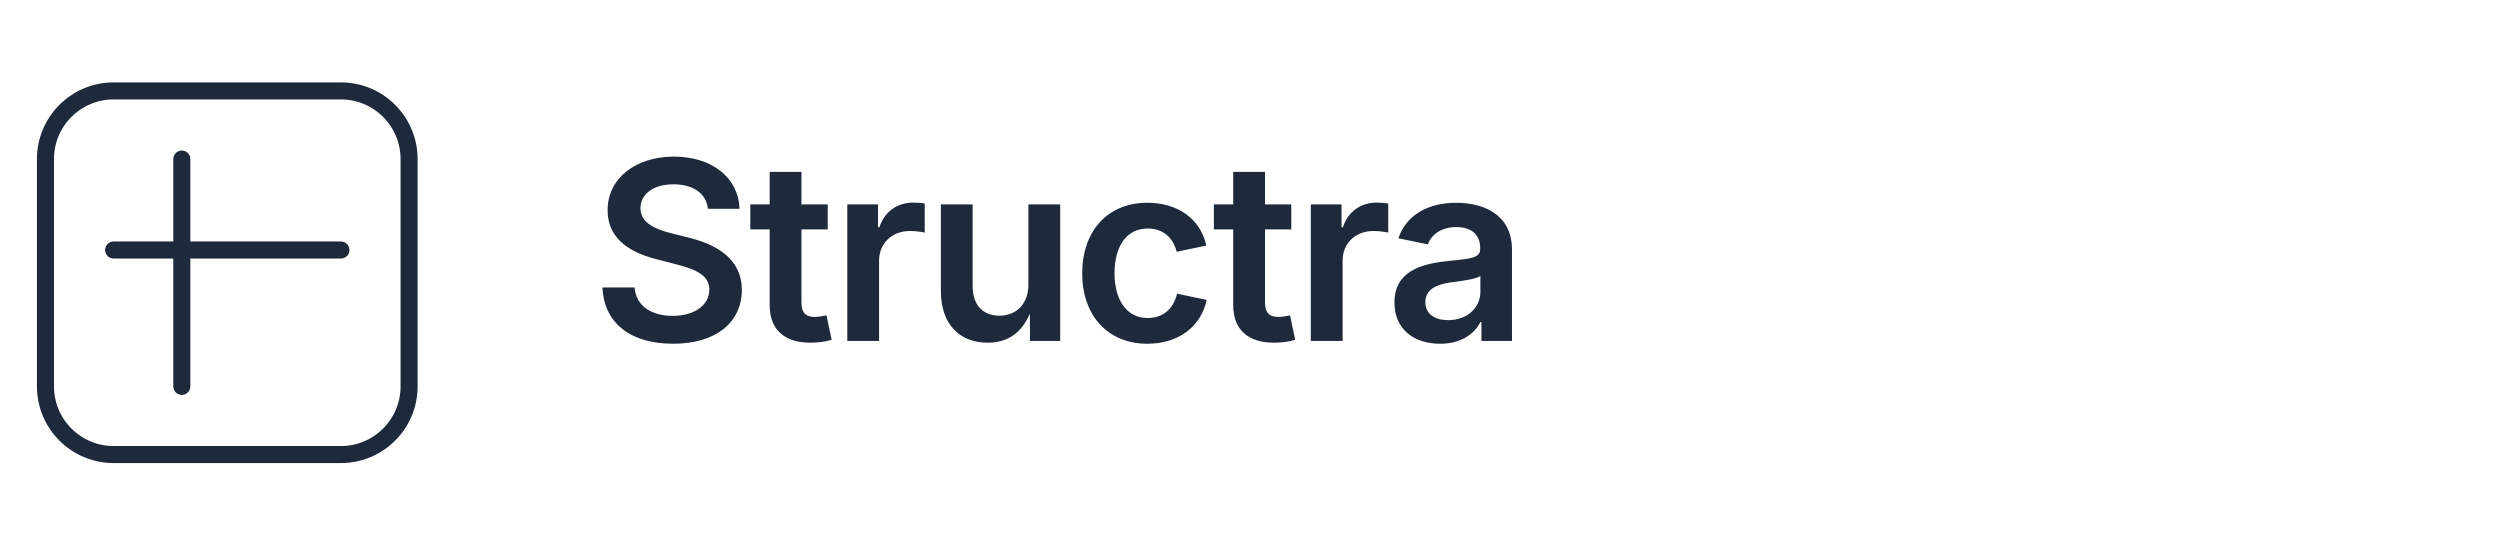
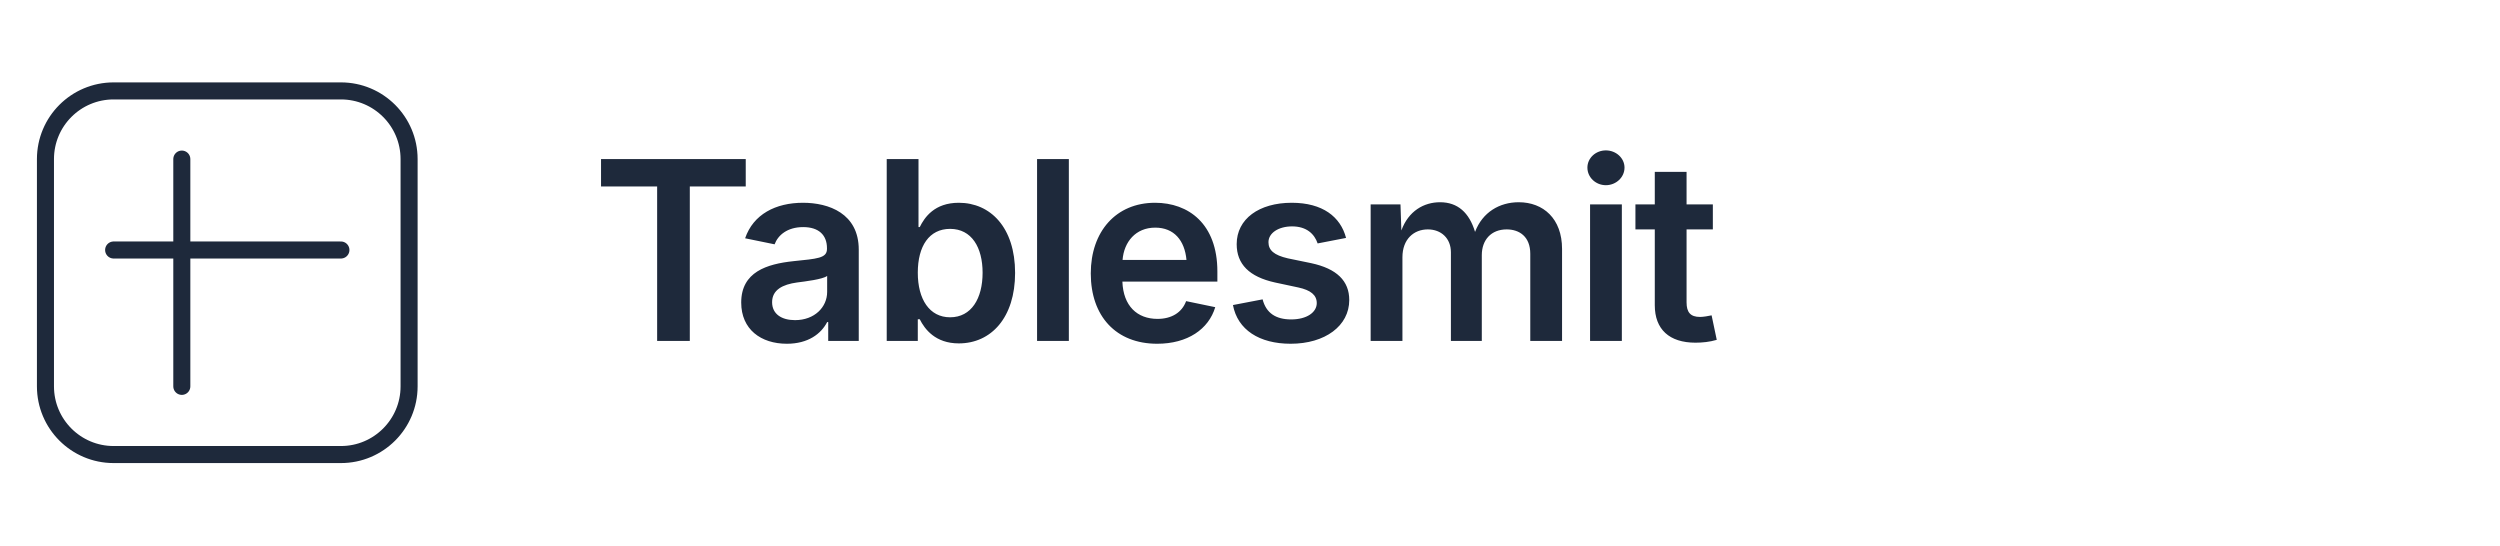
<svg xmlns="http://www.w3.org/2000/svg" width="220" height="48" viewBox="0 0 220 48" fill="none">
  <g transform="translate(4,8)">
    <rect x="0" y="0" width="32" height="32" rx="6" stroke="#1E293B" stroke-width="1.5" fill="none" />
    <line x1="12" y1="6" x2="12" y2="26" stroke="#1E293B" stroke-width="1.5" stroke-linecap="round" />
    <line x1="6" y1="14" x2="26" y2="14" stroke="#1E293B" stroke-width="1.5" stroke-linecap="round" />
  </g>
-   <text x="52" y="30" font-family="Inter, -apple-system, sans-serif" font-size="22" font-weight="600" letter-spacing="-0.5" fill="#1E293B">Structra</text>
+   <text x="52" y="30" font-family="Inter, -apple-system, sans-serif" font-size="22" font-weight="600" letter-spacing="-0.5" fill="#1E293B">Tablesmit</text>
</svg>
